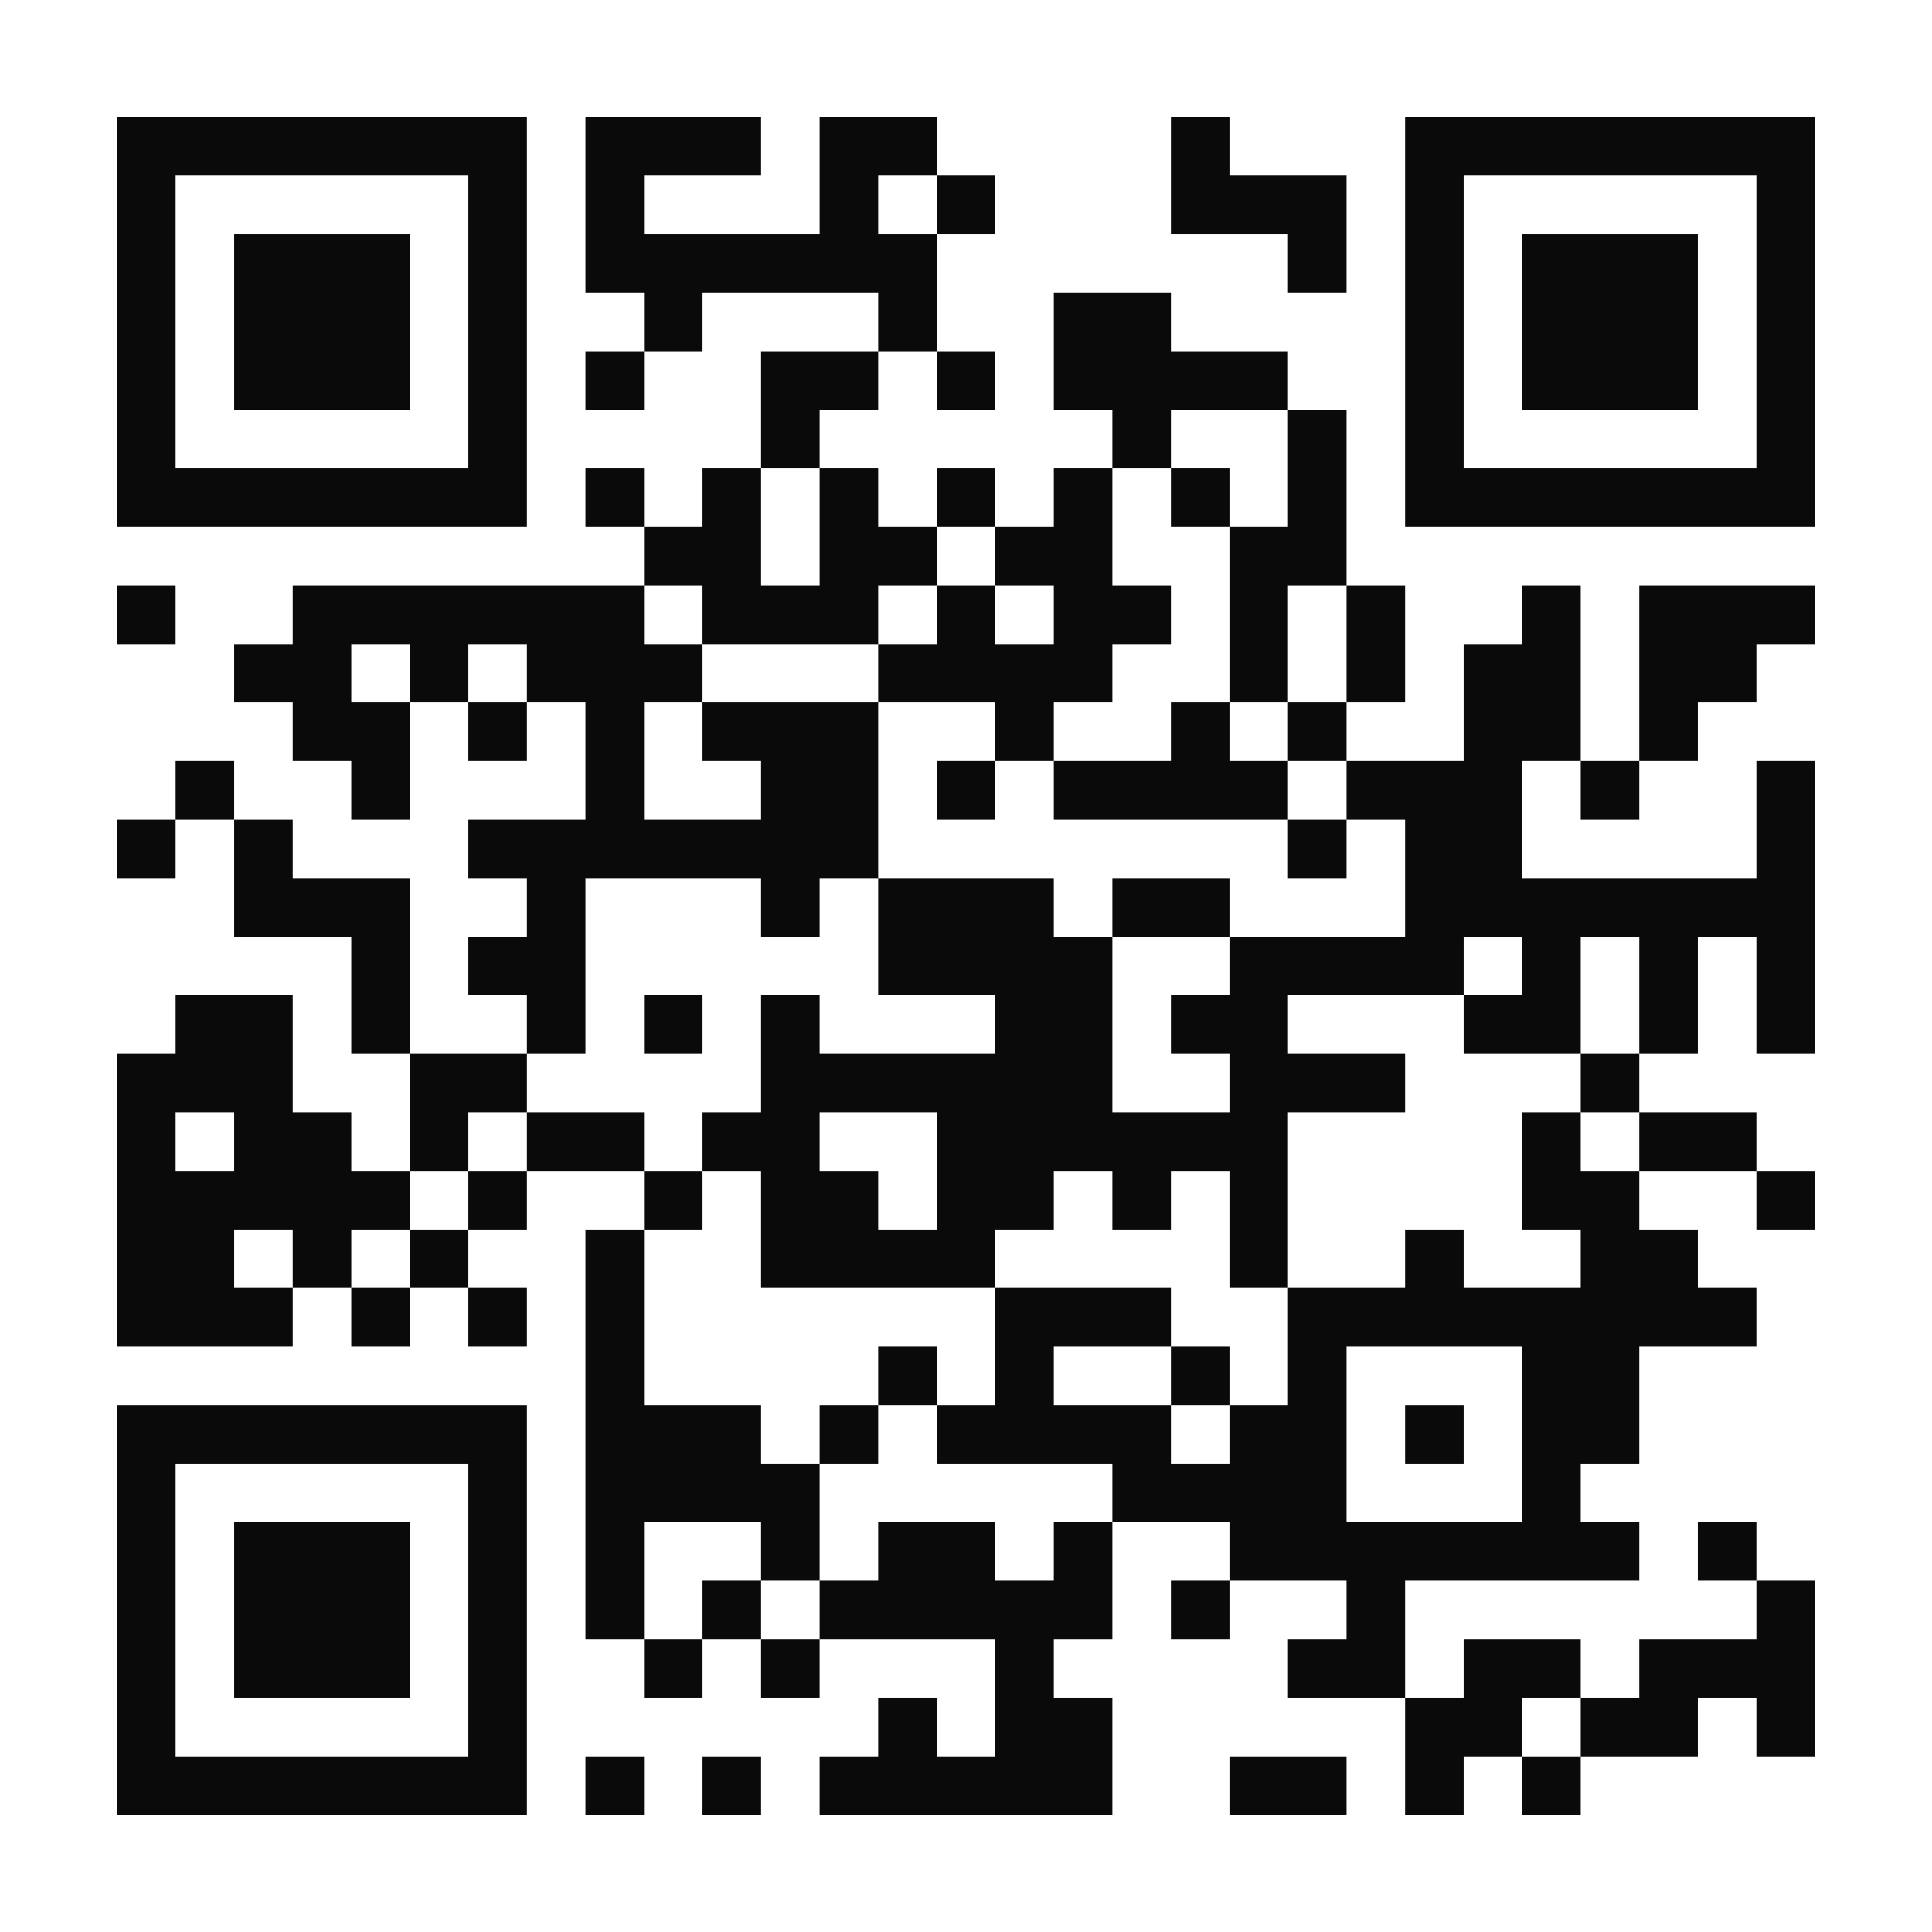
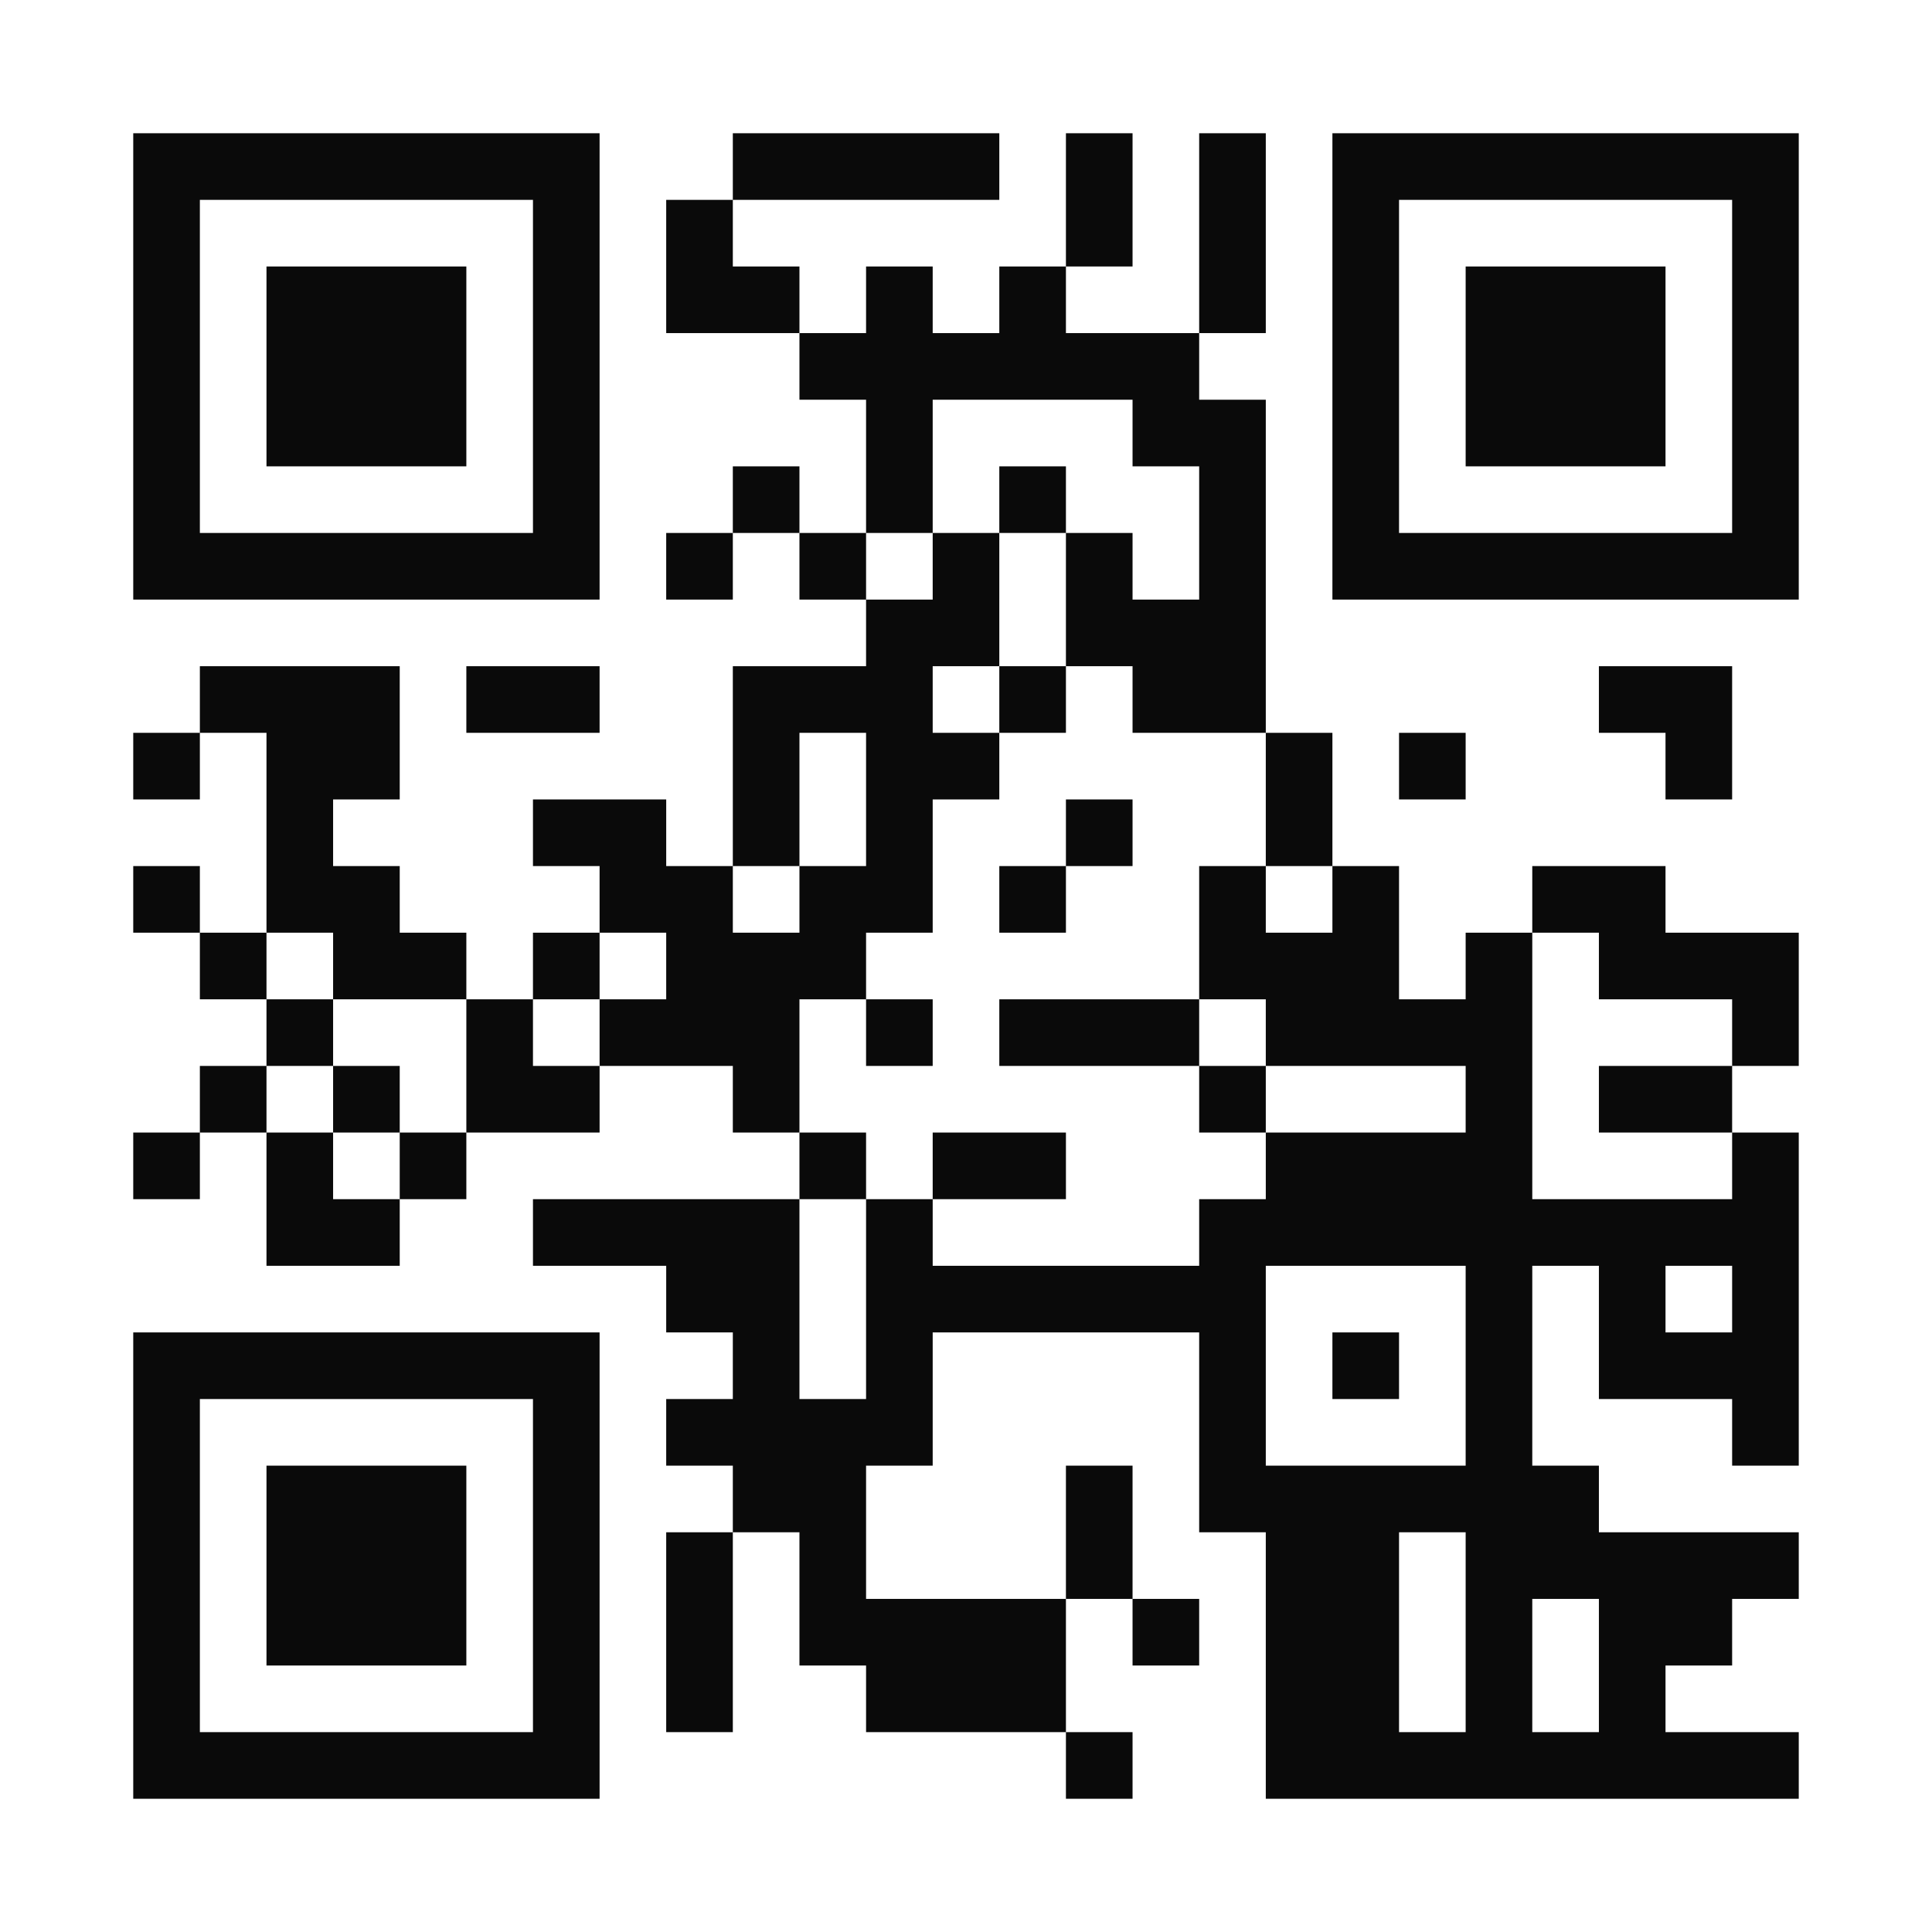
- <svg xmlns="http://www.w3.org/2000/svg" width="264" height="264" class="segno">
-   <path transform="scale(8)" class="qrline" stroke="#0a0a0a" d="M2 2.5h7m1 0h3m1 0h2m4 0h1m3 0h7m-29 1h1m5 0h1m1 0h1m3 0h1m1 0h1m3 0h3m1 0h1m5 0h1m-29 1h1m1 0h3m1 0h1m1 0h6m6 0h1m1 0h1m1 0h3m1 0h1m-29 1h1m1 0h3m1 0h1m2 0h1m3 0h1m2 0h2m4 0h1m1 0h3m1 0h1m-29 1h1m1 0h3m1 0h1m1 0h1m2 0h2m1 0h1m1 0h4m2 0h1m1 0h3m1 0h1m-29 1h1m5 0h1m4 0h1m5 0h1m2 0h1m1 0h1m5 0h1m-29 1h7m1 0h1m1 0h1m1 0h1m1 0h1m1 0h1m1 0h1m1 0h1m1 0h7m-20 1h2m1 0h2m1 0h2m2 0h2m-21 1h1m2 0h6m1 0h3m1 0h1m1 0h2m1 0h1m1 0h1m2 0h1m1 0h3m-27 1h2m1 0h1m1 0h3m3 0h4m2 0h1m1 0h1m1 0h2m1 0h2m-25 1h2m1 0h1m1 0h1m1 0h3m2 0h1m2 0h1m1 0h1m2 0h2m1 0h1m-26 1h1m2 0h1m3 0h1m2 0h2m1 0h1m1 0h4m1 0h3m1 0h1m2 0h1m-29 1h1m1 0h1m3 0h7m7 0h1m1 0h2m4 0h1m-27 1h3m2 0h1m3 0h1m1 0h3m1 0h2m3 0h7m-25 1h1m1 0h2m5 0h4m2 0h4m1 0h1m1 0h1m1 0h1m-28 1h2m1 0h1m2 0h1m1 0h1m1 0h1m3 0h2m1 0h2m3 0h2m1 0h1m1 0h1m-29 1h3m2 0h2m4 0h6m2 0h3m3 0h1m-26 1h1m1 0h2m1 0h1m1 0h2m1 0h2m2 0h6m4 0h1m1 0h2m-28 1h5m1 0h1m2 0h1m1 0h2m1 0h2m1 0h1m1 0h1m4 0h2m2 0h1m-29 1h2m1 0h1m1 0h1m2 0h1m2 0h4m4 0h1m2 0h1m2 0h2m-27 1h3m1 0h1m1 0h1m1 0h1m6 0h3m2 0h8m-20 1h1m4 0h1m1 0h1m2 0h1m1 0h1m3 0h2m-26 1h7m1 0h3m1 0h1m1 0h4m1 0h2m1 0h1m1 0h2m-26 1h1m5 0h1m1 0h4m5 0h4m3 0h1m-25 1h1m1 0h3m1 0h1m1 0h1m2 0h1m1 0h2m1 0h1m2 0h7m1 0h1m-28 1h1m1 0h3m1 0h1m1 0h1m1 0h1m1 0h5m1 0h1m2 0h1m6 0h1m-29 1h1m1 0h3m1 0h1m2 0h1m1 0h1m3 0h1m4 0h2m1 0h2m1 0h3m-29 1h1m5 0h1m6 0h1m1 0h2m5 0h2m1 0h2m1 0h1m-29 1h7m1 0h1m1 0h1m1 0h5m2 0h2m1 0h1m1 0h1" />
+ <svg xmlns="http://www.w3.org/2000/svg" width="232" height="232" class="segno">
+   <path transform="scale(8)" class="qrline" stroke="#0a0a0a" d="M2 2.5h7m2 0h4m1 0h1m1 0h1m1 0h7m-25 1h1m5 0h1m1 0h1m5 0h1m1 0h1m1 0h1m5 0h1m-25 1h1m1 0h3m1 0h1m1 0h2m1 0h1m1 0h1m2 0h1m1 0h1m1 0h3m1 0h1m-25 1h1m1 0h3m1 0h1m3 0h6m2 0h1m1 0h3m1 0h1m-25 1h1m1 0h3m1 0h1m4 0h1m3 0h2m1 0h1m1 0h3m1 0h1m-25 1h1m5 0h1m2 0h1m1 0h1m1 0h1m2 0h1m1 0h1m5 0h1m-25 1h7m1 0h1m1 0h1m1 0h1m1 0h1m1 0h1m1 0h7m-14 1h2m1 0h3m-16 1h3m1 0h2m2 0h3m1 0h1m1 0h2m5 0h2m-24 1h1m1 0h2m5 0h1m1 0h2m4 0h1m1 0h1m3 0h1m-22 1h1m3 0h2m1 0h1m1 0h1m2 0h1m2 0h1m-18 1h1m1 0h2m3 0h2m1 0h2m1 0h1m2 0h1m1 0h1m2 0h2m-22 1h1m1 0h2m1 0h1m1 0h3m5 0h3m1 0h1m1 0h3m-23 1h1m2 0h1m1 0h3m1 0h1m1 0h3m1 0h4m3 0h1m-24 1h1m1 0h1m1 0h2m2 0h1m6 0h1m3 0h1m1 0h2m-24 1h1m1 0h1m1 0h1m5 0h1m1 0h2m3 0h4m3 0h1m-23 1h2m2 0h4m1 0h1m4 0h9m-17 1h2m1 0h6m3 0h1m1 0h1m1 0h1m-25 1h7m2 0h1m1 0h1m4 0h1m1 0h1m1 0h1m1 0h3m-25 1h1m5 0h1m1 0h4m4 0h1m3 0h1m3 0h1m-25 1h1m1 0h3m1 0h1m2 0h2m3 0h1m1 0h6m-22 1h1m1 0h3m1 0h1m1 0h1m1 0h1m3 0h1m2 0h2m1 0h5m-25 1h1m1 0h3m1 0h1m1 0h1m1 0h4m1 0h1m1 0h2m1 0h1m1 0h2m-24 1h1m5 0h1m1 0h1m2 0h3m3 0h2m1 0h1m1 0h1m-23 1h7m7 0h1m2 0h8" />
</svg>
